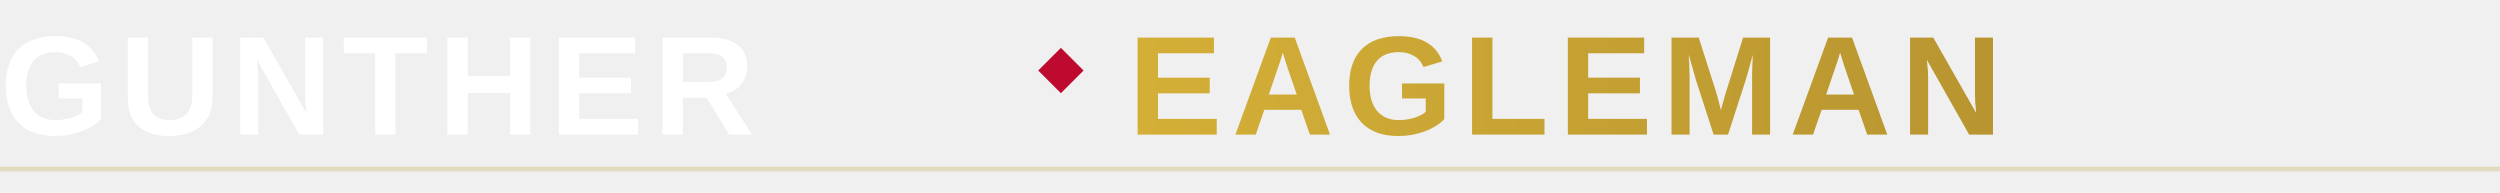
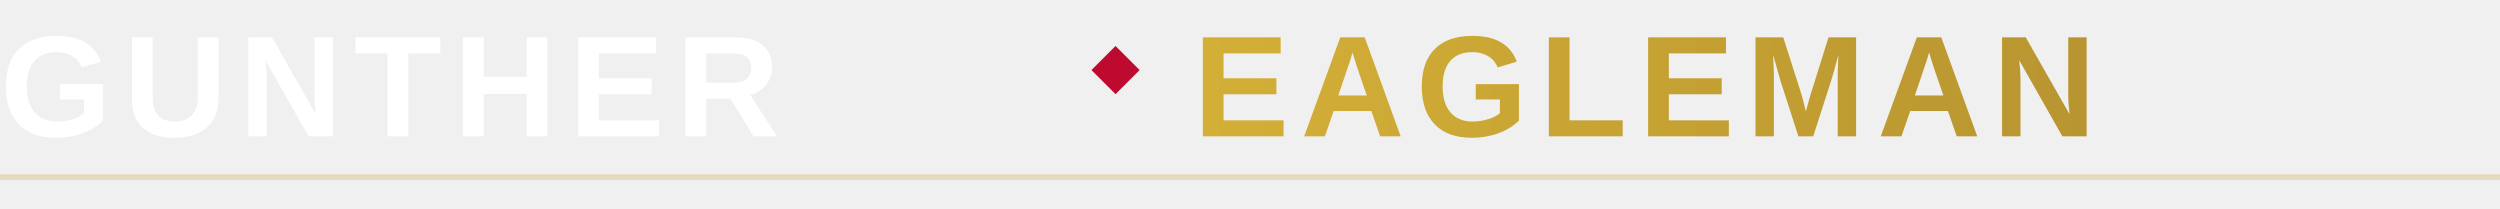
- <svg xmlns="http://www.w3.org/2000/svg" viewBox="0 0 780 60" width="780" height="60">
+ <svg xmlns="http://www.w3.org/2000/svg" viewBox="0 0 660 55" width="660" height="55">
  <defs>
    <linearGradient id="gld2" x1="0%" y1="0%" x2="100%" y2="0%">
      <stop offset="0%" stop-color="#D4AF37" />
      <stop offset="100%" stop-color="#B89530" />
    </linearGradient>
  </defs>
-   <text x="0" y="42" font-family="'Trebuchet MS',Arial,sans-serif" font-weight="900" font-size="44" fill="#FFFFFF" letter-spacing="3">GUNTHER</text>
-   <rect x="326" y="17" width="10" height="10" fill="#BF0A30" transform="rotate(45,331,22)" />
-   <text x="352" y="42" font-family="'Trebuchet MS',Arial,sans-serif" font-weight="900" font-size="44" fill="url(#gld2)" letter-spacing="3">EAGLEMAN</text>
-   <rect x="0" y="52" width="780" height="1.5" fill="#C9A84C" opacity="0.3" />
+   <text x="0" y="36" font-family="'Trebuchet MS',Arial,sans-serif" font-weight="900" font-size="38" fill="#FFFFFF" letter-spacing="3">GUNTHER</text>
+   <rect x="290" y="14" width="9" height="9" fill="#BF0A30" transform="rotate(45,294.5,18.5)" />
+   <text x="315" y="36" font-family="'Trebuchet MS',Arial,sans-serif" font-weight="900" font-size="38" fill="url(#gld2)" letter-spacing="3">EAGLEMAN</text>
+   <rect x="0" y="46" width="660" height="1.5" fill="#C9A84C" opacity="0.3" />
</svg>
